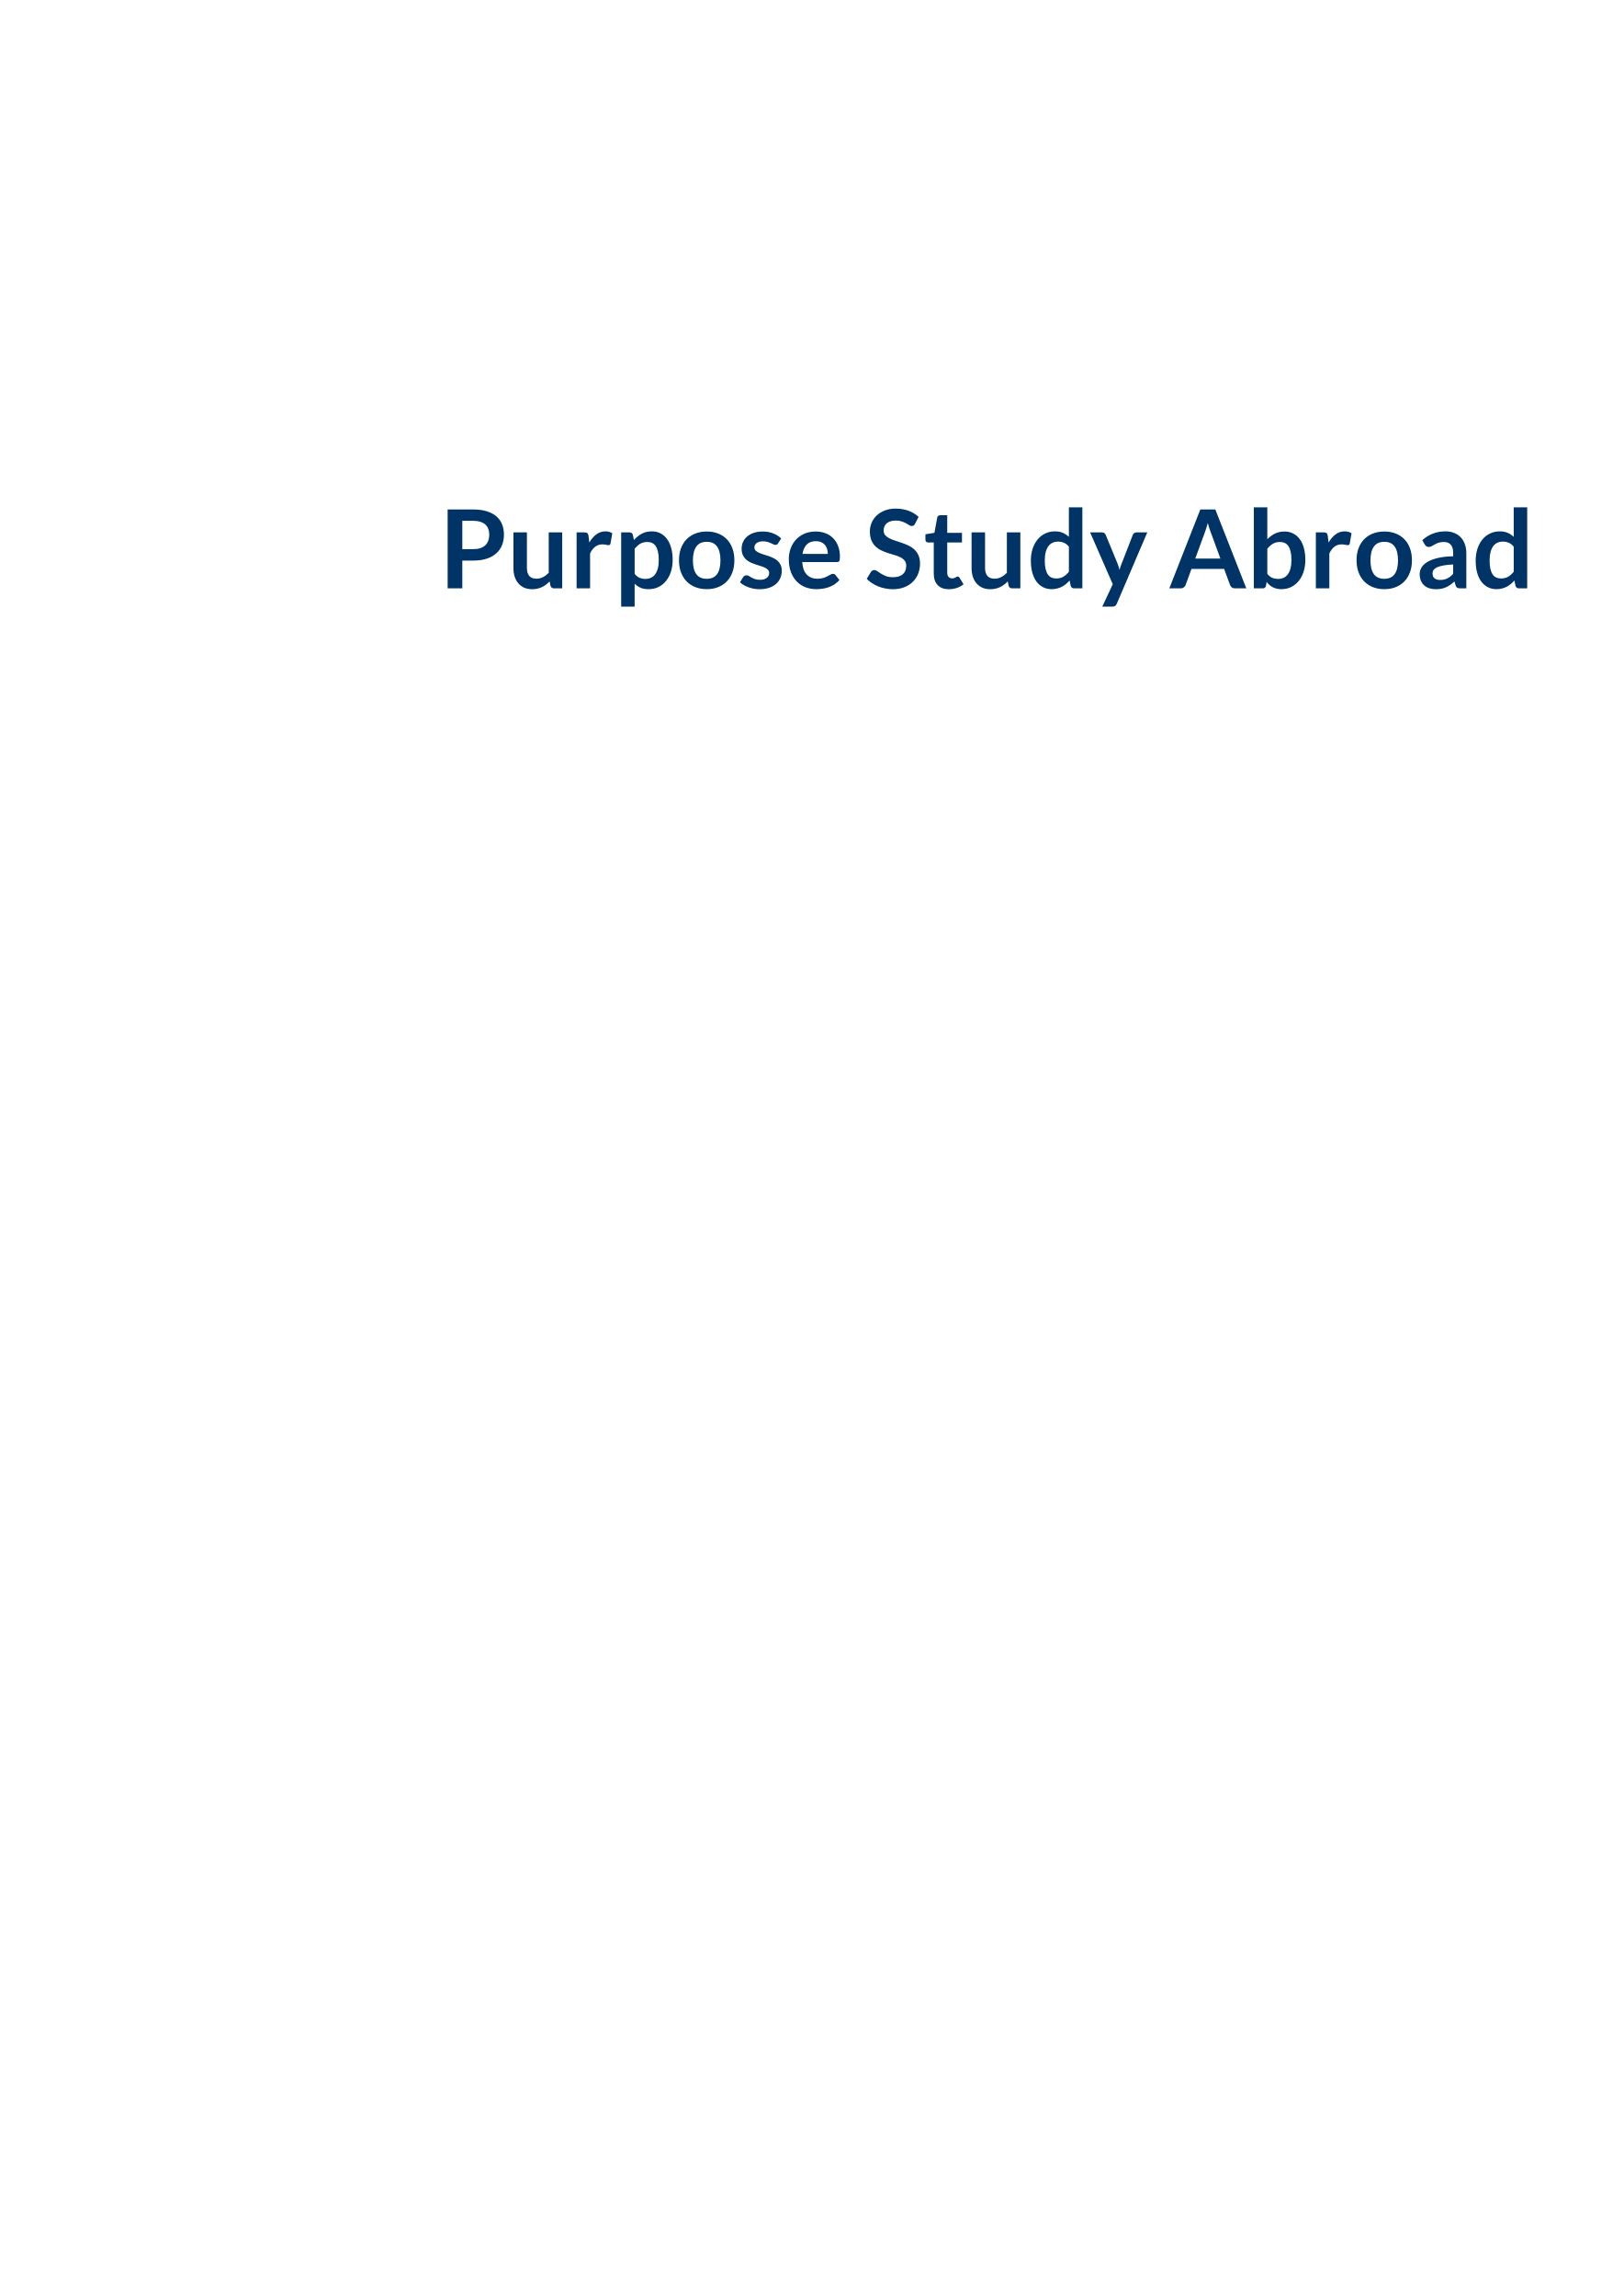
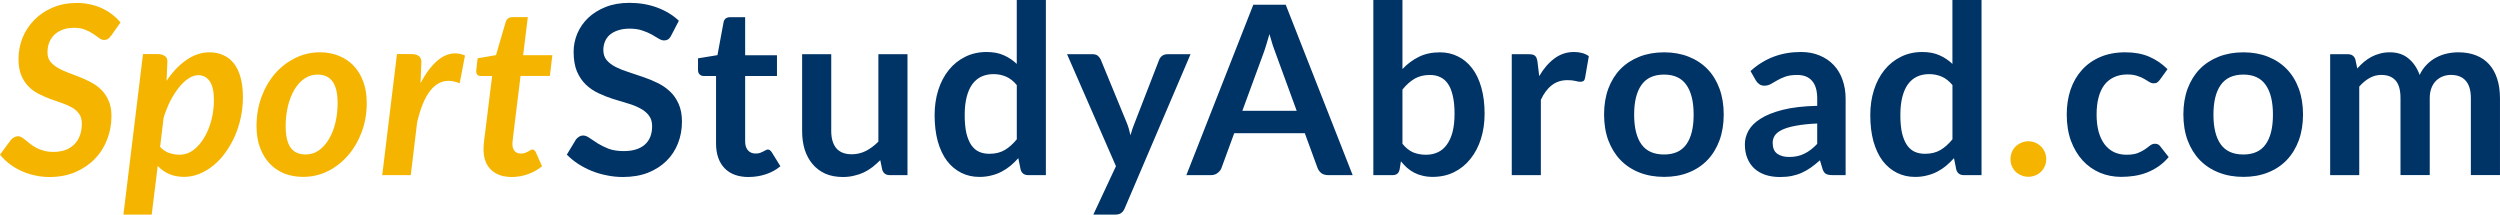
- <svg xmlns="http://www.w3.org/2000/svg" width="210mm" height="297mm" viewBox="0 0 210 297" version="1.1" id="svg1">
+ <svg xmlns="http://www.w3.org/2000/svg" width="149.672mm" height="12.848mm" viewBox="0 0 149.672 12.848" version="1.1" id="svg1">
  <defs id="defs1">
+     <rect x="228.713" y="7.016" width="181.006" height="46.304" id="rect4" />
+     <rect x="-15.435" y="-11.225" width="171.184" height="85.592" id="rect3" />
    <rect x="103.833" y="245.551" width="440.589" height="140.315" id="rect1" />
  </defs>
-   <g id="layer1">
-     <text xml:space="preserve" transform="scale(0.2645833)" id="text1" style="font-style:normal;font-variant:normal;font-weight:normal;font-stretch:normal;font-family:Lato;-inkscape-font-specification:Lato;text-align:start;writing-mode:lr-tb;direction:ltr;white-space:pre;shape-inside:url(#rect1);display:inline;fill:#000000" />
-     <path style="font-weight:bold;font-size:14.111px;font-family:Lato;-inkscape-font-specification:'Lato Bold';fill:#003366;stroke-width:0.265" d="m 59.793,72.515 v 3.591 H 57.895 V 65.904 h 3.323 q 1.023,0 1.771,0.24 0.748,0.24 1.235,0.67 0.487,0.43 0.72,1.03 0.233,0.6 0.233,1.312 0,0.741 -0.247,1.362 -0.247,0.614 -0.741,1.058 -0.494,0.444 -1.235,0.691 -0.741,0.247 -1.736,0.247 z m 0,-1.482 h 1.425 q 0.522,0 0.91,-0.127 0.388,-0.134 0.642,-0.374 0.254,-0.247 0.381,-0.593 0.127,-0.353 0.127,-0.783 0,-0.409 -0.127,-0.741 -0.127,-0.332 -0.381,-0.564 -0.254,-0.233 -0.642,-0.353 -0.388,-0.127 -0.91,-0.127 H 59.793 Z m 8.354,-2.166 v 4.6 q 0,0.663 0.303,1.03 0.31,0.36 0.924,0.36 0.452,0 0.847,-0.198 0.395,-0.205 0.748,-0.557 v -5.235 h 1.743 v 7.239 h -1.065 q -0.339,0 -0.444,-0.318 L 71.082,75.21 q -0.226,0.226 -0.466,0.416 -0.24,0.183 -0.515,0.317 -0.268,0.127 -0.586,0.198 -0.31,0.078 -0.67,0.078 -0.593,0 -1.051,-0.198 -0.452,-0.205 -0.762,-0.571 -0.31,-0.367 -0.473,-0.868 -0.155,-0.508 -0.155,-1.115 v -4.6 z m 6.428,7.239 v -7.239 h 1.023 q 0.268,0 0.374,0.099 0.106,0.099 0.141,0.339 l 0.106,0.875 q 0.388,-0.67 0.91,-1.058 0.522,-0.388 1.171,-0.388 0.536,0 0.889,0.247 l -0.226,1.305 q -0.021,0.127 -0.092,0.183 -0.071,0.049 -0.19,0.049 -0.106,0 -0.289,-0.049 -0.183,-0.049 -0.487,-0.049 -0.543,0 -0.931,0.303 -0.388,0.296 -0.656,0.875 v 4.508 z m 5.764,2.364 v -9.603 h 1.065 q 0.169,0 0.289,0.078 0.12,0.078 0.155,0.24 l 0.141,0.67 q 0.437,-0.501 1.002,-0.811 0.572,-0.31 1.333,-0.31 0.593,0 1.079,0.247 0.494,0.247 0.847,0.72 0.36,0.466 0.55,1.157 0.198,0.684 0.198,1.573 0,0.811 -0.219,1.503 -0.219,0.691 -0.628,1.199 -0.402,0.508 -0.981,0.797 -0.571,0.282 -1.284,0.282 -0.614,0 -1.044,-0.183 -0.423,-0.191 -0.762,-0.522 v 2.963 z m 3.387,-8.361 q -0.543,0 -0.931,0.233 -0.381,0.226 -0.713,0.642 v 3.246 q 0.296,0.367 0.642,0.515 0.353,0.141 0.755,0.141 0.395,0 0.713,-0.148 0.325,-0.148 0.543,-0.452 0.226,-0.303 0.346,-0.762 0.12,-0.466 0.12,-1.094 0,-0.635 -0.106,-1.072 -0.099,-0.445 -0.289,-0.72 -0.19,-0.275 -0.466,-0.402 -0.268,-0.127 -0.614,-0.127 z m 7.683,-1.355 q 0.811,0 1.468,0.261 0.663,0.261 1.129,0.741 0.466,0.48 0.72,1.171 0.254,0.691 0.254,1.545 0,0.861 -0.254,1.552 -0.254,0.691 -0.72,1.178 -0.466,0.487 -1.129,0.748 -0.656,0.261 -1.468,0.261 -0.811,0 -1.475,-0.261 -0.663,-0.261 -1.136,-0.748 -0.466,-0.487 -0.727,-1.178 -0.254,-0.691 -0.254,-1.552 0,-0.854 0.254,-1.545 0.261,-0.691 0.727,-1.171 0.473,-0.48 1.136,-0.741 0.663,-0.261 1.475,-0.261 z m 0,6.117 q 0.903,0 1.333,-0.607 0.437,-0.607 0.437,-1.778 0,-1.171 -0.437,-1.785 -0.43,-0.614 -1.333,-0.614 -0.917,0 -1.355,0.621 -0.437,0.614 -0.437,1.778 0,1.164 0.437,1.778 0.437,0.607 1.355,0.607 z m 9.229,-4.593 q -0.071,0.113 -0.148,0.162 -0.078,0.042 -0.198,0.042 -0.127,0 -0.275,-0.071 -0.141,-0.071 -0.332,-0.155 -0.191,-0.092 -0.437,-0.162 -0.24,-0.071 -0.572,-0.071 -0.515,0 -0.811,0.219 -0.296,0.219 -0.296,0.571 0,0.233 0.148,0.395 0.155,0.155 0.402,0.275 0.254,0.12 0.571,0.219 0.318,0.092 0.649,0.205 0.332,0.113 0.649,0.261 0.318,0.141 0.564,0.367 0.254,0.219 0.402,0.529 0.155,0.31 0.155,0.748 0,0.522 -0.191,0.967 -0.191,0.437 -0.557,0.762 -0.367,0.318 -0.91,0.501 -0.536,0.176 -1.235,0.176 -0.374,0 -0.734,-0.071 -0.353,-0.064 -0.684,-0.183 -0.325,-0.12 -0.607,-0.282 -0.275,-0.162 -0.487,-0.353 l 0.402,-0.663 q 0.078,-0.12 0.183,-0.183 0.106,-0.064 0.268,-0.064 0.162,0 0.303,0.092 0.148,0.092 0.339,0.198 0.191,0.106 0.445,0.198 0.261,0.092 0.656,0.092 0.31,0 0.529,-0.071 0.226,-0.078 0.367,-0.198 0.148,-0.12 0.212,-0.275 0.071,-0.162 0.071,-0.332 0,-0.254 -0.155,-0.416 -0.148,-0.162 -0.402,-0.282 -0.247,-0.12 -0.571,-0.212 -0.318,-0.099 -0.656,-0.212 -0.332,-0.113 -0.656,-0.261 -0.318,-0.155 -0.572,-0.388 -0.247,-0.233 -0.402,-0.571 -0.148,-0.339 -0.148,-0.818 0,-0.445 0.176,-0.847 0.176,-0.402 0.515,-0.699 0.346,-0.303 0.854,-0.48 0.515,-0.183 1.185,-0.183 0.748,0 1.362,0.247 0.614,0.247 1.023,0.649 z m 4.861,-1.524 q 0.684,0 1.256,0.219 0.579,0.219 0.995,0.642 0.416,0.416 0.649,1.03 0.233,0.607 0.233,1.39 0,0.198 -0.021,0.332 -0.014,0.127 -0.064,0.205 -0.042,0.071 -0.12,0.106 -0.078,0.028 -0.198,0.028 h -4.473 q 0.078,1.115 0.6,1.637 0.522,0.522 1.383,0.522 0.423,0 0.727,-0.099 0.31,-0.099 0.536,-0.219 0.233,-0.12 0.402,-0.219 0.176,-0.099 0.339,-0.099 0.106,0 0.183,0.042 0.078,0.042 0.134,0.12 l 0.508,0.635 q -0.289,0.339 -0.649,0.571 -0.36,0.226 -0.755,0.367 -0.388,0.134 -0.797,0.191 -0.402,0.056 -0.783,0.056 -0.755,0 -1.404,-0.247 -0.649,-0.254 -1.129,-0.741 -0.48,-0.494 -0.755,-1.214 -0.275,-0.727 -0.275,-1.679 0,-0.741 0.24,-1.39 0.24,-0.656 0.684,-1.136 0.452,-0.487 1.094,-0.769 0.649,-0.282 1.46,-0.282 z m 0.035,1.249 q -0.762,0 -1.192,0.43 -0.43,0.43 -0.55,1.221 h 3.274 q 0,-0.339 -0.092,-0.635 -0.092,-0.303 -0.282,-0.529 -0.191,-0.226 -0.48,-0.353 -0.289,-0.134 -0.677,-0.134 z m 12.806,-2.244 q -0.078,0.155 -0.183,0.219 -0.099,0.064 -0.24,0.064 -0.141,0 -0.318,-0.106 -0.176,-0.113 -0.416,-0.247 -0.24,-0.134 -0.564,-0.24 -0.318,-0.113 -0.755,-0.113 -0.395,0 -0.691,0.099 -0.289,0.092 -0.494,0.261 -0.198,0.169 -0.296,0.409 -0.099,0.233 -0.099,0.515 0,0.36 0.198,0.6 0.205,0.24 0.536,0.409 0.332,0.169 0.755,0.303 0.423,0.134 0.861,0.289 0.444,0.148 0.868,0.353 0.423,0.198 0.755,0.508 0.332,0.303 0.529,0.748 0.205,0.444 0.205,1.079 0,0.691 -0.24,1.298 -0.233,0.6 -0.691,1.051 -0.452,0.445 -1.108,0.706 -0.656,0.254 -1.503,0.254 -0.487,0 -0.96,-0.099 -0.473,-0.092 -0.91,-0.268 -0.43,-0.176 -0.811,-0.423 -0.374,-0.247 -0.67,-0.55 l 0.55,-0.91 q 0.078,-0.099 0.183,-0.162 0.113,-0.071 0.247,-0.071 0.176,0 0.381,0.148 0.205,0.141 0.48,0.317 0.282,0.176 0.656,0.325 0.381,0.141 0.91,0.141 0.811,0 1.256,-0.381 0.444,-0.388 0.444,-1.108 0,-0.402 -0.205,-0.656 -0.198,-0.254 -0.529,-0.423 -0.332,-0.176 -0.755,-0.296 -0.423,-0.12 -0.861,-0.261 -0.437,-0.141 -0.861,-0.339 -0.423,-0.198 -0.755,-0.515 -0.332,-0.317 -0.536,-0.79 -0.198,-0.48 -0.198,-1.178 0,-0.557 0.219,-1.087 0.226,-0.529 0.649,-0.938 0.43,-0.409 1.051,-0.656 0.621,-0.247 1.418,-0.247 0.903,0 1.665,0.282 0.762,0.282 1.298,0.79 z m 4.382,8.46 q -0.938,0 -1.446,-0.529 -0.508,-0.536 -0.508,-1.475 v -4.043 h -0.734 q -0.141,0 -0.247,-0.092 -0.099,-0.092 -0.099,-0.275 v -0.691 l 1.164,-0.191 0.367,-1.976 q 0.028,-0.141 0.127,-0.219 0.106,-0.078 0.261,-0.078 h 0.903 v 2.279 h 1.905 v 1.242 h -1.905 v 3.923 q 0,0.339 0.169,0.529 0.169,0.191 0.452,0.191 0.162,0 0.268,-0.035 0.113,-0.042 0.191,-0.085 0.085,-0.042 0.148,-0.078 0.064,-0.042 0.127,-0.042 0.078,0 0.127,0.042 0.049,0.035 0.106,0.113 l 0.522,0.847 q -0.381,0.317 -0.875,0.48 -0.494,0.162 -1.023,0.162 z m 4.678,-7.352 v 4.6 q 0,0.663 0.303,1.03 0.31,0.36 0.924,0.36 0.452,0 0.847,-0.198 0.395,-0.205 0.748,-0.557 v -5.235 h 1.743 v 7.239 h -1.065 q -0.339,0 -0.445,-0.318 l -0.12,-0.579 q -0.226,0.226 -0.466,0.416 -0.24,0.183 -0.515,0.317 -0.268,0.127 -0.586,0.198 -0.31,0.078 -0.67,0.078 -0.593,0 -1.051,-0.198 -0.452,-0.205 -0.762,-0.571 -0.31,-0.367 -0.473,-0.868 -0.155,-0.508 -0.155,-1.115 v -4.6 z m 11.522,7.239 q -0.339,0 -0.445,-0.318 l -0.141,-0.698 q -0.226,0.254 -0.473,0.459 -0.247,0.205 -0.536,0.353 -0.282,0.148 -0.614,0.226 -0.325,0.085 -0.706,0.085 -0.593,0 -1.087,-0.247 -0.494,-0.247 -0.854,-0.713 -0.353,-0.473 -0.55,-1.164 -0.191,-0.691 -0.191,-1.58 0,-0.804 0.219,-1.496 0.219,-0.691 0.628,-1.199 0.409,-0.508 0.981,-0.79 0.572,-0.289 1.284,-0.289 0.607,0 1.037,0.198 0.43,0.191 0.769,0.515 V 65.622 h 1.743 v 10.485 z m -2.321,-1.277 q 0.543,0 0.924,-0.226 0.381,-0.226 0.72,-0.642 v -3.246 q -0.296,-0.36 -0.649,-0.508 -0.346,-0.148 -0.748,-0.148 -0.395,0 -0.72,0.148 -0.318,0.148 -0.543,0.452 -0.219,0.296 -0.339,0.762 -0.12,0.459 -0.12,1.087 0,0.635 0.099,1.079 0.106,0.437 0.296,0.72 0.191,0.275 0.466,0.402 0.275,0.12 0.614,0.12 z m 7.839,3.267 q -0.078,0.183 -0.205,0.275 -0.12,0.099 -0.374,0.099 h -1.298 l 1.355,-2.9 -2.928,-6.703 h 1.524 q 0.212,0 0.325,0.099 0.113,0.099 0.169,0.226 l 1.545,3.754 q 0.078,0.183 0.134,0.381 0.056,0.198 0.099,0.395 0.057,-0.205 0.12,-0.395 0.07,-0.191 0.148,-0.388 l 1.453,-3.746 q 0.056,-0.141 0.183,-0.233 0.134,-0.092 0.296,-0.092 h 1.397 z m 16.75,-1.99 h -1.468 q -0.247,0 -0.409,-0.12 -0.155,-0.127 -0.226,-0.31 l -0.762,-2.081 h -4.226 l -0.762,2.081 q -0.057,0.162 -0.226,0.296 -0.162,0.134 -0.402,0.134 h -1.475 l 4.008,-10.202 h 1.94 z m -6.604,-3.852 h 3.253 l -1.242,-3.394 q -0.085,-0.226 -0.191,-0.529 -0.099,-0.31 -0.198,-0.67 -0.099,0.36 -0.198,0.67 -0.092,0.31 -0.183,0.543 z m 7.578,3.852 V 65.622 h 1.743 v 4.135 q 0.43,-0.459 0.974,-0.727 0.543,-0.275 1.27,-0.275 0.593,0 1.079,0.247 0.494,0.24 0.847,0.706 0.36,0.466 0.55,1.15 0.198,0.684 0.198,1.573 0,0.811 -0.219,1.503 -0.219,0.691 -0.628,1.199 -0.402,0.508 -0.981,0.797 -0.572,0.282 -1.284,0.282 -0.332,0 -0.607,-0.071 -0.275,-0.064 -0.501,-0.183 -0.226,-0.12 -0.423,-0.289 -0.191,-0.176 -0.367,-0.388 l -0.078,0.487 q -0.042,0.183 -0.148,0.261 -0.099,0.078 -0.275,0.078 z m 3.387,-5.997 q -0.543,0 -0.931,0.233 -0.381,0.226 -0.713,0.642 v 3.246 q 0.296,0.367 0.642,0.515 0.353,0.141 0.762,0.141 0.395,0 0.713,-0.148 0.318,-0.148 0.536,-0.452 0.226,-0.303 0.346,-0.762 0.12,-0.466 0.12,-1.094 0,-0.635 -0.106,-1.072 -0.099,-0.445 -0.289,-0.72 -0.191,-0.275 -0.466,-0.402 -0.268,-0.127 -0.614,-0.127 z m 4.635,5.997 v -7.239 h 1.023 q 0.268,0 0.374,0.099 0.106,0.099 0.141,0.339 l 0.106,0.875 q 0.388,-0.67 0.91,-1.058 0.522,-0.388 1.171,-0.388 0.536,0 0.889,0.247 l -0.226,1.305 q -0.021,0.127 -0.092,0.183 -0.071,0.049 -0.191,0.049 -0.106,0 -0.289,-0.049 -0.183,-0.049 -0.487,-0.049 -0.543,0 -0.931,0.303 -0.388,0.296 -0.656,0.875 v 4.508 z m 8.855,-7.352 q 0.811,0 1.468,0.261 0.663,0.261 1.129,0.741 0.466,0.48 0.72,1.171 0.254,0.691 0.254,1.545 0,0.861 -0.254,1.552 -0.254,0.691 -0.72,1.178 -0.466,0.487 -1.129,0.748 -0.656,0.261 -1.468,0.261 -0.811,0 -1.475,-0.261 -0.663,-0.261 -1.136,-0.748 -0.466,-0.487 -0.727,-1.178 -0.254,-0.691 -0.254,-1.552 0,-0.854 0.254,-1.545 0.261,-0.691 0.727,-1.171 0.473,-0.48 1.136,-0.741 0.663,-0.261 1.475,-0.261 z m 0,6.117 q 0.903,0 1.333,-0.607 0.437,-0.607 0.437,-1.778 0,-1.171 -0.437,-1.785 -0.43,-0.614 -1.333,-0.614 -0.917,0 -1.355,0.621 -0.437,0.614 -0.437,1.778 0,1.164 0.437,1.778 0.437,0.607 1.355,0.607 z m 10.604,1.235 h -0.783 q -0.247,0 -0.388,-0.071 -0.141,-0.078 -0.212,-0.303 l -0.155,-0.515 q -0.275,0.247 -0.543,0.437 -0.261,0.183 -0.543,0.31 -0.282,0.127 -0.6,0.191 -0.318,0.064 -0.706,0.064 -0.459,0 -0.847,-0.12 -0.388,-0.127 -0.67,-0.374 -0.275,-0.247 -0.43,-0.614 -0.155,-0.367 -0.155,-0.854 0,-0.409 0.212,-0.804 0.219,-0.402 0.72,-0.72 0.501,-0.325 1.333,-0.536 0.833,-0.212 2.067,-0.24 V 71.534 q 0,-0.727 -0.31,-1.072 -0.303,-0.353 -0.889,-0.353 -0.423,0 -0.706,0.099 -0.282,0.099 -0.494,0.226 -0.205,0.12 -0.381,0.219 -0.176,0.099 -0.388,0.099 -0.176,0 -0.303,-0.092 -0.127,-0.092 -0.205,-0.226 l -0.318,-0.557 q 1.249,-1.143 3.013,-1.143 0.635,0 1.129,0.212 0.501,0.205 0.847,0.579 0.346,0.367 0.522,0.882 0.183,0.515 0.183,1.129 z m -3.387,-1.087 q 0.268,0 0.494,-0.049 0.226,-0.049 0.423,-0.148 0.205,-0.099 0.388,-0.24 0.191,-0.148 0.381,-0.346 v -1.221 q -0.762,0.035 -1.277,0.134 -0.508,0.092 -0.818,0.24 -0.31,0.148 -0.445,0.346 -0.127,0.198 -0.127,0.43 0,0.459 0.268,0.656 0.275,0.198 0.713,0.198 z m 10.195,1.087 q -0.339,0 -0.445,-0.318 l -0.141,-0.698 q -0.226,0.254 -0.473,0.459 -0.247,0.205 -0.536,0.353 -0.282,0.148 -0.614,0.226 -0.325,0.085 -0.706,0.085 -0.593,0 -1.087,-0.247 -0.494,-0.247 -0.854,-0.713 -0.353,-0.473 -0.55,-1.164 -0.191,-0.691 -0.191,-1.58 0,-0.804 0.219,-1.496 0.219,-0.691 0.628,-1.199 0.409,-0.508 0.981,-0.79 0.572,-0.289 1.284,-0.289 0.607,0 1.037,0.198 0.43,0.191 0.769,0.515 V 65.622 h 1.743 v 10.485 z m -2.321,-1.277 q 0.543,0 0.924,-0.226 0.381,-0.226 0.72,-0.642 v -3.246 q -0.296,-0.36 -0.649,-0.508 -0.346,-0.148 -0.748,-0.148 -0.395,0 -0.72,0.148 -0.318,0.148 -0.543,0.452 -0.219,0.296 -0.339,0.762 -0.12,0.459 -0.12,1.087 0,0.635 0.099,1.079 0.106,0.437 0.296,0.72 0.191,0.275 0.466,0.402 0.275,0.12 0.614,0.12 z" id="text2" aria-label="Purpose Study Abroad " />
+   <g id="layer1" transform="translate(-33.32179,-65.9034)">
+     <g id="text5" style="font-weight:bold;font-size:14.111px;font-family:Lato;-inkscape-font-specification:'Lato Bold';letter-spacing:0.265px;word-spacing:0.265px;stroke-width:0.265" aria-label="SportStudyAbroad.com">
+       <path id="path16" style="font-style:italic;-inkscape-font-specification:'Lato Bold Italic';word-spacing:0px;mix-blend-mode:normal;fill:#f4b400;fill-rule:nonzero;opacity:1;fill-opacity:1" d="m 62.271,74.913 q 0,-0.049 0,-0.113 0,-0.071 0.007,-0.198 0.014,-0.134 0.035,-0.346 0.028,-0.219 0.071,-0.557 l 0.402,-3.246 H 62.101 q -0.12,0 -0.198,-0.071 -0.071,-0.078 -0.071,-0.226 0,-0.007 0,-0.028 0.007,-0.021 0.014,-0.092 0.007,-0.078 0.021,-0.226 0.021,-0.148 0.049,-0.416 l 1.101,-0.191 0.579,-1.976 q 0.042,-0.141 0.141,-0.219 0.106,-0.078 0.254,-0.078 h 0.931 l -0.282,2.279 h 1.75 l -0.148,1.242 H 64.486 L 64.098,73.608 q -0.035,0.289 -0.056,0.459 -0.014,0.169 -0.028,0.268 -0.007,0.092 -0.014,0.134 0,0.035 0,0.049 0,0.268 0.127,0.423 0.134,0.155 0.374,0.155 0.148,0 0.254,-0.035 0.106,-0.042 0.183,-0.085 0.078,-0.042 0.134,-0.078 0.064,-0.042 0.12,-0.042 0.078,0 0.12,0.042 0.049,0.035 0.085,0.113 l 0.374,0.847 q -0.388,0.318 -0.861,0.48 -0.473,0.162 -0.952,0.162 -0.769,0 -1.221,-0.416 -0.444,-0.416 -0.466,-1.171 z M 39.989,68.02 q -0.099,0.141 -0.198,0.212 -0.099,0.064 -0.24,0.064 -0.141,0 -0.289,-0.113 -0.148,-0.113 -0.353,-0.247 -0.205,-0.141 -0.487,-0.254 -0.275,-0.113 -0.67,-0.113 -0.388,0 -0.684,0.113 -0.296,0.113 -0.501,0.31 -0.198,0.198 -0.303,0.466 -0.099,0.268 -0.099,0.579 0,0.325 0.162,0.543 0.169,0.212 0.437,0.374 0.268,0.162 0.614,0.289 0.346,0.127 0.698,0.268 0.36,0.141 0.706,0.325 0.346,0.183 0.614,0.452 0.268,0.268 0.43,0.649 0.169,0.374 0.169,0.91 0,0.748 -0.261,1.411 -0.254,0.663 -0.741,1.164 -0.48,0.494 -1.171,0.79 -0.684,0.289 -1.545,0.289 -0.445,0 -0.875,-0.099 Q 34.973,76.31 34.592,76.134 34.211,75.958 33.886,75.711 33.562,75.464 33.322,75.16 l 0.649,-0.875 q 0.078,-0.099 0.198,-0.162 0.12,-0.064 0.24,-0.064 0.113,0 0.219,0.071 0.113,0.071 0.24,0.176 0.134,0.099 0.282,0.226 0.155,0.12 0.353,0.226 0.198,0.099 0.445,0.169 0.247,0.071 0.572,0.071 0.797,0 1.249,-0.452 0.452,-0.452 0.452,-1.249 0,-0.353 -0.162,-0.579 -0.162,-0.226 -0.43,-0.381 Q 37.358,72.183 37.019,72.07 36.68,71.95 36.32,71.823 35.968,71.689 35.629,71.52 35.29,71.343 35.022,71.075 34.754,70.8 34.592,70.405 q -0.162,-0.395 -0.162,-0.974 0,-0.656 0.24,-1.263 0.247,-0.607 0.699,-1.065 0.452,-0.466 1.094,-0.741 0.649,-0.282 1.46,-0.282 0.416,0 0.797,0.085 0.388,0.085 0.72,0.24 0.332,0.155 0.607,0.374 0.282,0.212 0.487,0.473 z m 0.723,10.731 1.171,-9.61 h 0.882 q 0.24,0 0.409,0.106 0.169,0.099 0.169,0.332 0,0 0,0.021 0,0.021 -0.007,0.134 -0.007,0.106 -0.014,0.346 -0.007,0.233 -0.028,0.663 0.522,-0.783 1.178,-1.242 0.663,-0.466 1.397,-0.466 0.452,0 0.818,0.169 0.374,0.162 0.635,0.494 0.261,0.332 0.402,0.84 0.141,0.508 0.141,1.192 0,0.614 -0.127,1.206 -0.127,0.593 -0.36,1.122 -0.233,0.529 -0.557,0.974 -0.318,0.445 -0.713,0.769 -0.395,0.325 -0.847,0.508 -0.445,0.183 -0.924,0.183 -0.487,0 -0.889,-0.169 -0.395,-0.176 -0.684,-0.487 l -0.36,2.914 z m 4.48,-8.347 q -0.289,0 -0.586,0.198 -0.296,0.191 -0.571,0.536 -0.275,0.339 -0.515,0.804 -0.233,0.466 -0.402,1.002 l -0.212,1.757 q 0.24,0.254 0.543,0.36 0.31,0.106 0.614,0.106 0.466,0 0.847,-0.289 0.381,-0.289 0.649,-0.755 0.275,-0.466 0.423,-1.044 0.148,-0.586 0.148,-1.171 0,-0.762 -0.247,-1.129 -0.247,-0.374 -0.691,-0.374 z m 6.431,4.748 q 0.437,0 0.79,-0.247 0.353,-0.254 0.6,-0.67 0.254,-0.423 0.388,-0.981 0.134,-0.557 0.134,-1.171 0,-0.882 -0.303,-1.298 -0.296,-0.416 -0.903,-0.416 -0.437,0 -0.79,0.247 -0.353,0.247 -0.6,0.67 -0.247,0.423 -0.381,0.981 -0.134,0.557 -0.134,1.178 0,0.882 0.296,1.298 0.296,0.409 0.903,0.409 z m -0.155,1.341 q -0.6,0 -1.115,-0.198 -0.508,-0.205 -0.882,-0.593 -0.367,-0.388 -0.579,-0.953 -0.212,-0.564 -0.212,-1.291 0,-0.938 0.296,-1.75 0.303,-0.811 0.818,-1.404 0.522,-0.593 1.214,-0.931 0.691,-0.339 1.475,-0.339 0.6,0 1.108,0.205 0.515,0.198 0.889,0.586 0.374,0.388 0.586,0.953 0.212,0.564 0.212,1.291 0,0.931 -0.303,1.743 -0.303,0.804 -0.825,1.404 -0.515,0.593 -1.206,0.938 -0.691,0.339 -1.475,0.339 z m 4.738,-0.106 0.882,-7.246 h 0.882 q 0.254,0 0.416,0.113 0.162,0.113 0.162,0.36 0,0 0,0.028 0,0.021 -0.007,0.141 -0.007,0.12 -0.014,0.381 -0.007,0.254 -0.028,0.72 0.445,-0.854 0.974,-1.319 0.529,-0.466 1.101,-0.466 0.289,0 0.586,0.127 l -0.318,1.665 q -0.353,-0.148 -0.67,-0.148 -0.628,0 -1.101,0.6 -0.473,0.6 -0.776,1.877 l -0.381,3.168 z" />
+       <path style="word-spacing:0px;fill:#003366" d="m 73.499,68.041 q -0.078,0.155 -0.183,0.219 -0.099,0.064 -0.24,0.064 -0.141,0 -0.318,-0.106 -0.176,-0.113 -0.416,-0.247 -0.24,-0.134 -0.564,-0.24 -0.318,-0.113 -0.755,-0.113 -0.395,0 -0.691,0.099 -0.289,0.092 -0.494,0.261 -0.198,0.169 -0.296,0.409 -0.099,0.233 -0.099,0.515 0,0.36 0.198,0.6 0.205,0.24 0.536,0.409 0.332,0.169 0.755,0.303 0.423,0.134 0.861,0.289 0.444,0.148 0.868,0.353 0.423,0.198 0.755,0.508 0.332,0.303 0.529,0.748 0.205,0.444 0.205,1.079 0,0.691 -0.24,1.298 -0.233,0.6 -0.691,1.051 -0.452,0.445 -1.108,0.706 -0.656,0.254 -1.503,0.254 -0.487,0 -0.96,-0.099 -0.473,-0.092 -0.91,-0.268 -0.43,-0.176 -0.811,-0.423 -0.374,-0.247 -0.67,-0.55 l 0.55,-0.91 q 0.078,-0.099 0.183,-0.162 0.113,-0.071 0.247,-0.071 0.176,0 0.381,0.148 0.205,0.141 0.48,0.318 0.282,0.176 0.656,0.325 0.381,0.141 0.91,0.141 0.811,0 1.256,-0.381 0.444,-0.388 0.444,-1.108 0,-0.402 -0.205,-0.656 -0.198,-0.254 -0.529,-0.423 -0.332,-0.176 -0.755,-0.296 -0.423,-0.12 -0.861,-0.261 -0.437,-0.141 -0.861,-0.339 -0.423,-0.198 -0.755,-0.515 -0.332,-0.318 -0.536,-0.79 -0.198,-0.48 -0.198,-1.178 0,-0.557 0.219,-1.087 0.226,-0.529 0.649,-0.938 0.43,-0.409 1.051,-0.656 0.621,-0.247 1.418,-0.247 0.903,0 1.665,0.282 0.762,0.282 1.298,0.79 z" id="path17" />
+       <path style="fill:#003366" d="m 78.145,76.501 q -0.938,0 -1.446,-0.529 -0.508,-0.536 -0.508,-1.475 V 70.454 H 75.457 q -0.141,0 -0.247,-0.092 -0.099,-0.092 -0.099,-0.275 v -0.691 l 1.164,-0.191 0.367,-1.976 q 0.028,-0.141 0.127,-0.219 0.106,-0.078 0.261,-0.078 h 0.903 v 2.279 h 1.905 v 1.242 h -1.905 v 3.923 q 0,0.339 0.169,0.529 0.169,0.19 0.452,0.19 0.162,0 0.268,-0.035 0.113,-0.042 0.191,-0.085 0.085,-0.042 0.148,-0.078 0.064,-0.042 0.127,-0.042 0.078,0 0.127,0.042 0.049,0.035 0.106,0.113 l 0.522,0.847 q -0.381,0.318 -0.875,0.48 -0.494,0.162 -1.023,0.162 z m 4.942,-7.352 v 4.6 q 0,0.663 0.303,1.03 0.31,0.36 0.924,0.36 0.452,0 0.847,-0.198 0.395,-0.205 0.748,-0.557 v -5.235 h 1.743 v 7.239 h -1.065 q -0.339,0 -0.445,-0.318 l -0.12,-0.579 q -0.226,0.226 -0.466,0.416 -0.24,0.183 -0.515,0.317 -0.268,0.127 -0.586,0.198 -0.31,0.078 -0.67,0.078 -0.593,0 -1.051,-0.198 -0.452,-0.205 -0.762,-0.571 -0.31,-0.367 -0.473,-0.868 -0.155,-0.508 -0.155,-1.115 v -4.6 z m 11.786,7.239 q -0.339,0 -0.445,-0.318 l -0.141,-0.698 q -0.226,0.254 -0.473,0.459 -0.247,0.205 -0.536,0.353 -0.282,0.148 -0.614,0.226 -0.325,0.085 -0.706,0.085 -0.593,0 -1.087,-0.247 -0.494,-0.247 -0.854,-0.713 -0.353,-0.473 -0.55,-1.164 -0.191,-0.691 -0.191,-1.58 0,-0.804 0.219,-1.496 0.219,-0.691 0.628,-1.199 0.409,-0.508 0.981,-0.79 0.572,-0.289 1.284,-0.289 0.607,0 1.037,0.198 0.43,0.19 0.769,0.515 V 65.903 h 1.743 v 10.485 z m -2.321,-1.277 q 0.543,0 0.924,-0.226 0.381,-0.226 0.72,-0.642 v -3.246 q -0.296,-0.36 -0.649,-0.508 -0.346,-0.148 -0.748,-0.148 -0.395,0 -0.72,0.148 -0.318,0.148 -0.543,0.452 -0.219,0.296 -0.339,0.762 -0.12,0.459 -0.12,1.087 0,0.635 0.099,1.079 0.106,0.437 0.296,0.72 0.191,0.275 0.466,0.402 0.275,0.12 0.614,0.12 z m 8.103,3.267 q -0.078,0.183 -0.205,0.275 -0.12,0.099 -0.374,0.099 h -1.298 l 1.355,-2.9 -2.928,-6.703 h 1.524 q 0.212,0 0.325,0.099 0.113,0.099 0.169,0.226 l 1.545,3.754 q 0.078,0.183 0.134,0.381 0.056,0.198 0.099,0.395 0.056,-0.205 0.12,-0.395 0.071,-0.191 0.148,-0.388 l 1.453,-3.746 q 0.056,-0.141 0.183,-0.233 0.134,-0.092 0.296,-0.092 h 1.397 z m 13.649,-1.99 h -1.468 q -0.247,0 -0.409,-0.12 -0.155,-0.127 -0.226,-0.31 l -0.762,-2.081 h -4.226 l -0.762,2.081 q -0.056,0.162 -0.226,0.296 -0.162,0.134 -0.402,0.134 h -1.475 l 4.008,-10.202 h 1.94 z m -6.604,-3.852 h 3.253 l -1.242,-3.394 q -0.085,-0.226 -0.191,-0.529 -0.099,-0.31 -0.198,-0.67 -0.099,0.36 -0.198,0.67 -0.092,0.31 -0.183,0.543 z m 7.842,3.852 V 65.903 h 1.743 v 4.135 q 0.43,-0.459 0.974,-0.727 0.543,-0.275 1.27,-0.275 0.593,0 1.079,0.247 0.494,0.24 0.847,0.706 0.36,0.466 0.55,1.15 0.198,0.684 0.198,1.573 0,0.811 -0.219,1.503 -0.219,0.691 -0.628,1.199 -0.402,0.508 -0.981,0.797 -0.572,0.282 -1.284,0.282 -0.332,0 -0.607,-0.071 -0.275,-0.064 -0.501,-0.183 -0.226,-0.12 -0.423,-0.289 -0.191,-0.176 -0.367,-0.388 l -0.078,0.487 q -0.042,0.183 -0.148,0.261 -0.099,0.078 -0.275,0.078 z m 3.387,-5.997 q -0.543,0 -0.931,0.233 -0.381,0.226 -0.713,0.642 v 3.246 q 0.296,0.367 0.642,0.515 0.353,0.141 0.762,0.141 0.395,0 0.713,-0.148 0.318,-0.148 0.536,-0.452 0.226,-0.303 0.346,-0.762 0.12,-0.466 0.12,-1.094 0,-0.635 -0.106,-1.072 -0.099,-0.445 -0.289,-0.72 -0.191,-0.275 -0.466,-0.402 -0.268,-0.127 -0.614,-0.127 z m 4.9,5.997 v -7.239 h 1.023 q 0.268,0 0.374,0.099 0.106,0.099 0.141,0.339 l 0.106,0.875 q 0.388,-0.67 0.91,-1.058 0.522,-0.388 1.171,-0.388 0.536,0 0.889,0.247 l -0.226,1.305 q -0.021,0.127 -0.092,0.183 -0.071,0.049 -0.191,0.049 -0.106,0 -0.289,-0.049 -0.183,-0.049 -0.487,-0.049 -0.543,0 -0.931,0.303 -0.388,0.296 -0.656,0.875 v 4.508 z m 9.119,-7.352 q 0.811,0 1.468,0.261 0.663,0.261 1.129,0.741 0.466,0.48 0.72,1.171 0.254,0.691 0.254,1.545 0,0.861 -0.254,1.552 -0.254,0.691 -0.72,1.178 -0.466,0.487 -1.129,0.748 -0.656,0.261 -1.468,0.261 -0.811,0 -1.475,-0.261 -0.663,-0.261 -1.136,-0.748 -0.466,-0.487 -0.727,-1.178 -0.254,-0.691 -0.254,-1.552 0,-0.854 0.254,-1.545 0.261,-0.691 0.727,-1.171 0.473,-0.48 1.136,-0.741 0.663,-0.261 1.475,-0.261 z m 0,6.117 q 0.903,0 1.333,-0.607 0.437,-0.607 0.437,-1.778 0,-1.171 -0.437,-1.785 -0.43,-0.614 -1.333,-0.614 -0.917,0 -1.355,0.621 -0.437,0.614 -0.437,1.778 0,1.164 0.437,1.778 0.437,0.607 1.355,0.607 z m 10.869,1.235 h -0.783 q -0.247,0 -0.388,-0.071 -0.141,-0.078 -0.212,-0.303 l -0.155,-0.515 q -0.275,0.247 -0.543,0.437 -0.261,0.183 -0.543,0.31 -0.282,0.127 -0.6,0.191 -0.318,0.064 -0.706,0.064 -0.459,0 -0.847,-0.12 -0.388,-0.127 -0.67,-0.374 -0.275,-0.247 -0.43,-0.614 -0.155,-0.367 -0.155,-0.854 0,-0.409 0.212,-0.804 0.219,-0.402 0.72,-0.72 0.501,-0.325 1.333,-0.536 0.833,-0.212 2.067,-0.24 v -0.423 q 0,-0.727 -0.31,-1.072 -0.303,-0.353 -0.889,-0.353 -0.423,0 -0.706,0.099 -0.282,0.099 -0.494,0.226 -0.205,0.12 -0.381,0.219 -0.176,0.099 -0.388,0.099 -0.176,0 -0.303,-0.092 -0.127,-0.092 -0.205,-0.226 l -0.318,-0.557 q 1.249,-1.143 3.013,-1.143 0.635,0 1.129,0.212 0.501,0.205 0.847,0.579 0.346,0.367 0.522,0.882 0.183,0.515 0.183,1.129 z m -3.387,-1.087 q 0.268,0 0.494,-0.049 0.226,-0.049 0.423,-0.148 0.205,-0.099 0.388,-0.24 0.191,-0.148 0.381,-0.346 v -1.221 q -0.762,0.035 -1.277,0.134 -0.508,0.092 -0.818,0.24 -0.31,0.148 -0.445,0.346 -0.127,0.198 -0.127,0.43 0,0.459 0.268,0.656 0.275,0.198 0.713,0.198 z m 10.46,1.087 q -0.339,0 -0.445,-0.318 l -0.141,-0.698 q -0.226,0.254 -0.473,0.459 -0.247,0.205 -0.536,0.353 -0.282,0.148 -0.614,0.226 -0.325,0.085 -0.706,0.085 -0.593,0 -1.087,-0.247 -0.494,-0.247 -0.854,-0.713 -0.353,-0.473 -0.55,-1.164 -0.191,-0.691 -0.191,-1.58 0,-0.804 0.219,-1.496 0.219,-0.691 0.628,-1.199 0.409,-0.508 0.981,-0.79 0.572,-0.289 1.284,-0.289 0.607,0 1.037,0.198 0.43,0.19 0.769,0.515 V 65.903 h 1.743 v 10.485 z m -2.321,-1.277 q 0.543,0 0.924,-0.226 0.381,-0.226 0.72,-0.642 v -3.246 q -0.296,-0.36 -0.649,-0.508 -0.346,-0.148 -0.748,-0.148 -0.395,0 -0.72,0.148 -0.318,0.148 -0.543,0.452 -0.219,0.296 -0.339,0.762 -0.12,0.459 -0.12,1.087 0,0.635 0.099,1.079 0.106,0.437 0.296,0.72 0.191,0.275 0.466,0.402 0.275,0.12 0.614,0.12 z" id="path18" />
+       <path style="fill:#f4b400" d="m 153.689,75.428 q 0,-0.219 0.078,-0.416 0.085,-0.198 0.226,-0.339 0.148,-0.141 0.346,-0.226 0.198,-0.085 0.423,-0.085 0.219,0 0.416,0.085 0.198,0.085 0.339,0.226 0.141,0.141 0.226,0.339 0.085,0.198 0.085,0.416 0,0.226 -0.085,0.423 -0.085,0.191 -0.226,0.332 -0.141,0.141 -0.339,0.219 -0.198,0.085 -0.416,0.085 -0.226,0 -0.423,-0.085 -0.198,-0.078 -0.346,-0.219 -0.141,-0.141 -0.226,-0.332 -0.078,-0.198 -0.078,-0.423 z" id="path19" />
+       <path style="fill:#003366" d="m 162.631,70.68 q -0.078,0.099 -0.155,0.155 -0.071,0.056 -0.212,0.056 -0.134,0 -0.261,-0.078 -0.127,-0.085 -0.303,-0.183 -0.176,-0.106 -0.423,-0.183 -0.24,-0.085 -0.6,-0.085 -0.459,0 -0.804,0.169 -0.346,0.162 -0.579,0.473 -0.226,0.31 -0.339,0.755 -0.113,0.437 -0.113,0.995 0,0.579 0.12,1.03 0.127,0.452 0.36,0.762 0.233,0.303 0.564,0.466 0.332,0.155 0.748,0.155 0.416,0 0.67,-0.099 0.261,-0.106 0.437,-0.226 0.176,-0.127 0.303,-0.226 0.134,-0.106 0.296,-0.106 0.212,0 0.318,0.162 l 0.501,0.635 q -0.289,0.339 -0.628,0.571 -0.339,0.226 -0.706,0.367 -0.36,0.134 -0.748,0.191 -0.388,0.056 -0.769,0.056 -0.67,0 -1.263,-0.247 -0.593,-0.254 -1.037,-0.734 -0.437,-0.48 -0.699,-1.171 -0.254,-0.699 -0.254,-1.587 0,-0.797 0.226,-1.475 0.233,-0.684 0.677,-1.178 0.445,-0.501 1.101,-0.783 0.656,-0.282 1.51,-0.282 0.811,0 1.418,0.261 0.614,0.261 1.101,0.748 z m 4.999,-1.644 q 0.811,0 1.468,0.261 0.663,0.261 1.129,0.741 0.466,0.48 0.72,1.171 0.254,0.691 0.254,1.545 0,0.861 -0.254,1.552 -0.254,0.691 -0.72,1.178 -0.466,0.487 -1.129,0.748 -0.656,0.261 -1.468,0.261 -0.811,0 -1.475,-0.261 -0.663,-0.261 -1.136,-0.748 -0.466,-0.487 -0.727,-1.178 -0.254,-0.691 -0.254,-1.552 0,-0.854 0.254,-1.545 0.261,-0.691 0.727,-1.171 0.473,-0.48 1.136,-0.741 0.663,-0.261 1.475,-0.261 z m 0,6.117 q 0.903,0 1.333,-0.607 0.437,-0.607 0.437,-1.778 0,-1.171 -0.437,-1.785 -0.43,-0.614 -1.333,-0.614 -0.917,0 -1.355,0.621 -0.437,0.614 -0.437,1.778 0,1.164 0.437,1.778 0.437,0.607 1.355,0.607 z m 5.196,1.235 v -7.239 h 1.065 q 0.339,0 0.445,0.317 l 0.113,0.536 q 0.191,-0.212 0.395,-0.388 0.212,-0.176 0.445,-0.303 0.24,-0.127 0.508,-0.198 0.275,-0.078 0.6,-0.078 0.684,0 1.122,0.374 0.445,0.367 0.663,0.981 0.169,-0.36 0.423,-0.614 0.254,-0.261 0.557,-0.423 0.303,-0.162 0.642,-0.24 0.346,-0.078 0.691,-0.078 0.6,0 1.065,0.183 0.466,0.183 0.783,0.536 0.318,0.353 0.48,0.861 0.169,0.508 0.169,1.164 v 4.607 h -1.743 v -4.607 q 0,-0.691 -0.303,-1.037 -0.303,-0.353 -0.889,-0.353 -0.268,0 -0.501,0.092 -0.226,0.092 -0.402,0.268 -0.169,0.169 -0.268,0.43 -0.099,0.261 -0.099,0.6 v 4.607 h -1.75 v -4.607 q 0,-0.727 -0.296,-1.058 -0.289,-0.332 -0.861,-0.332 -0.374,0 -0.706,0.191 -0.325,0.183 -0.607,0.508 v 5.299 z" id="path20" />
+     </g>
  </g>
</svg>
